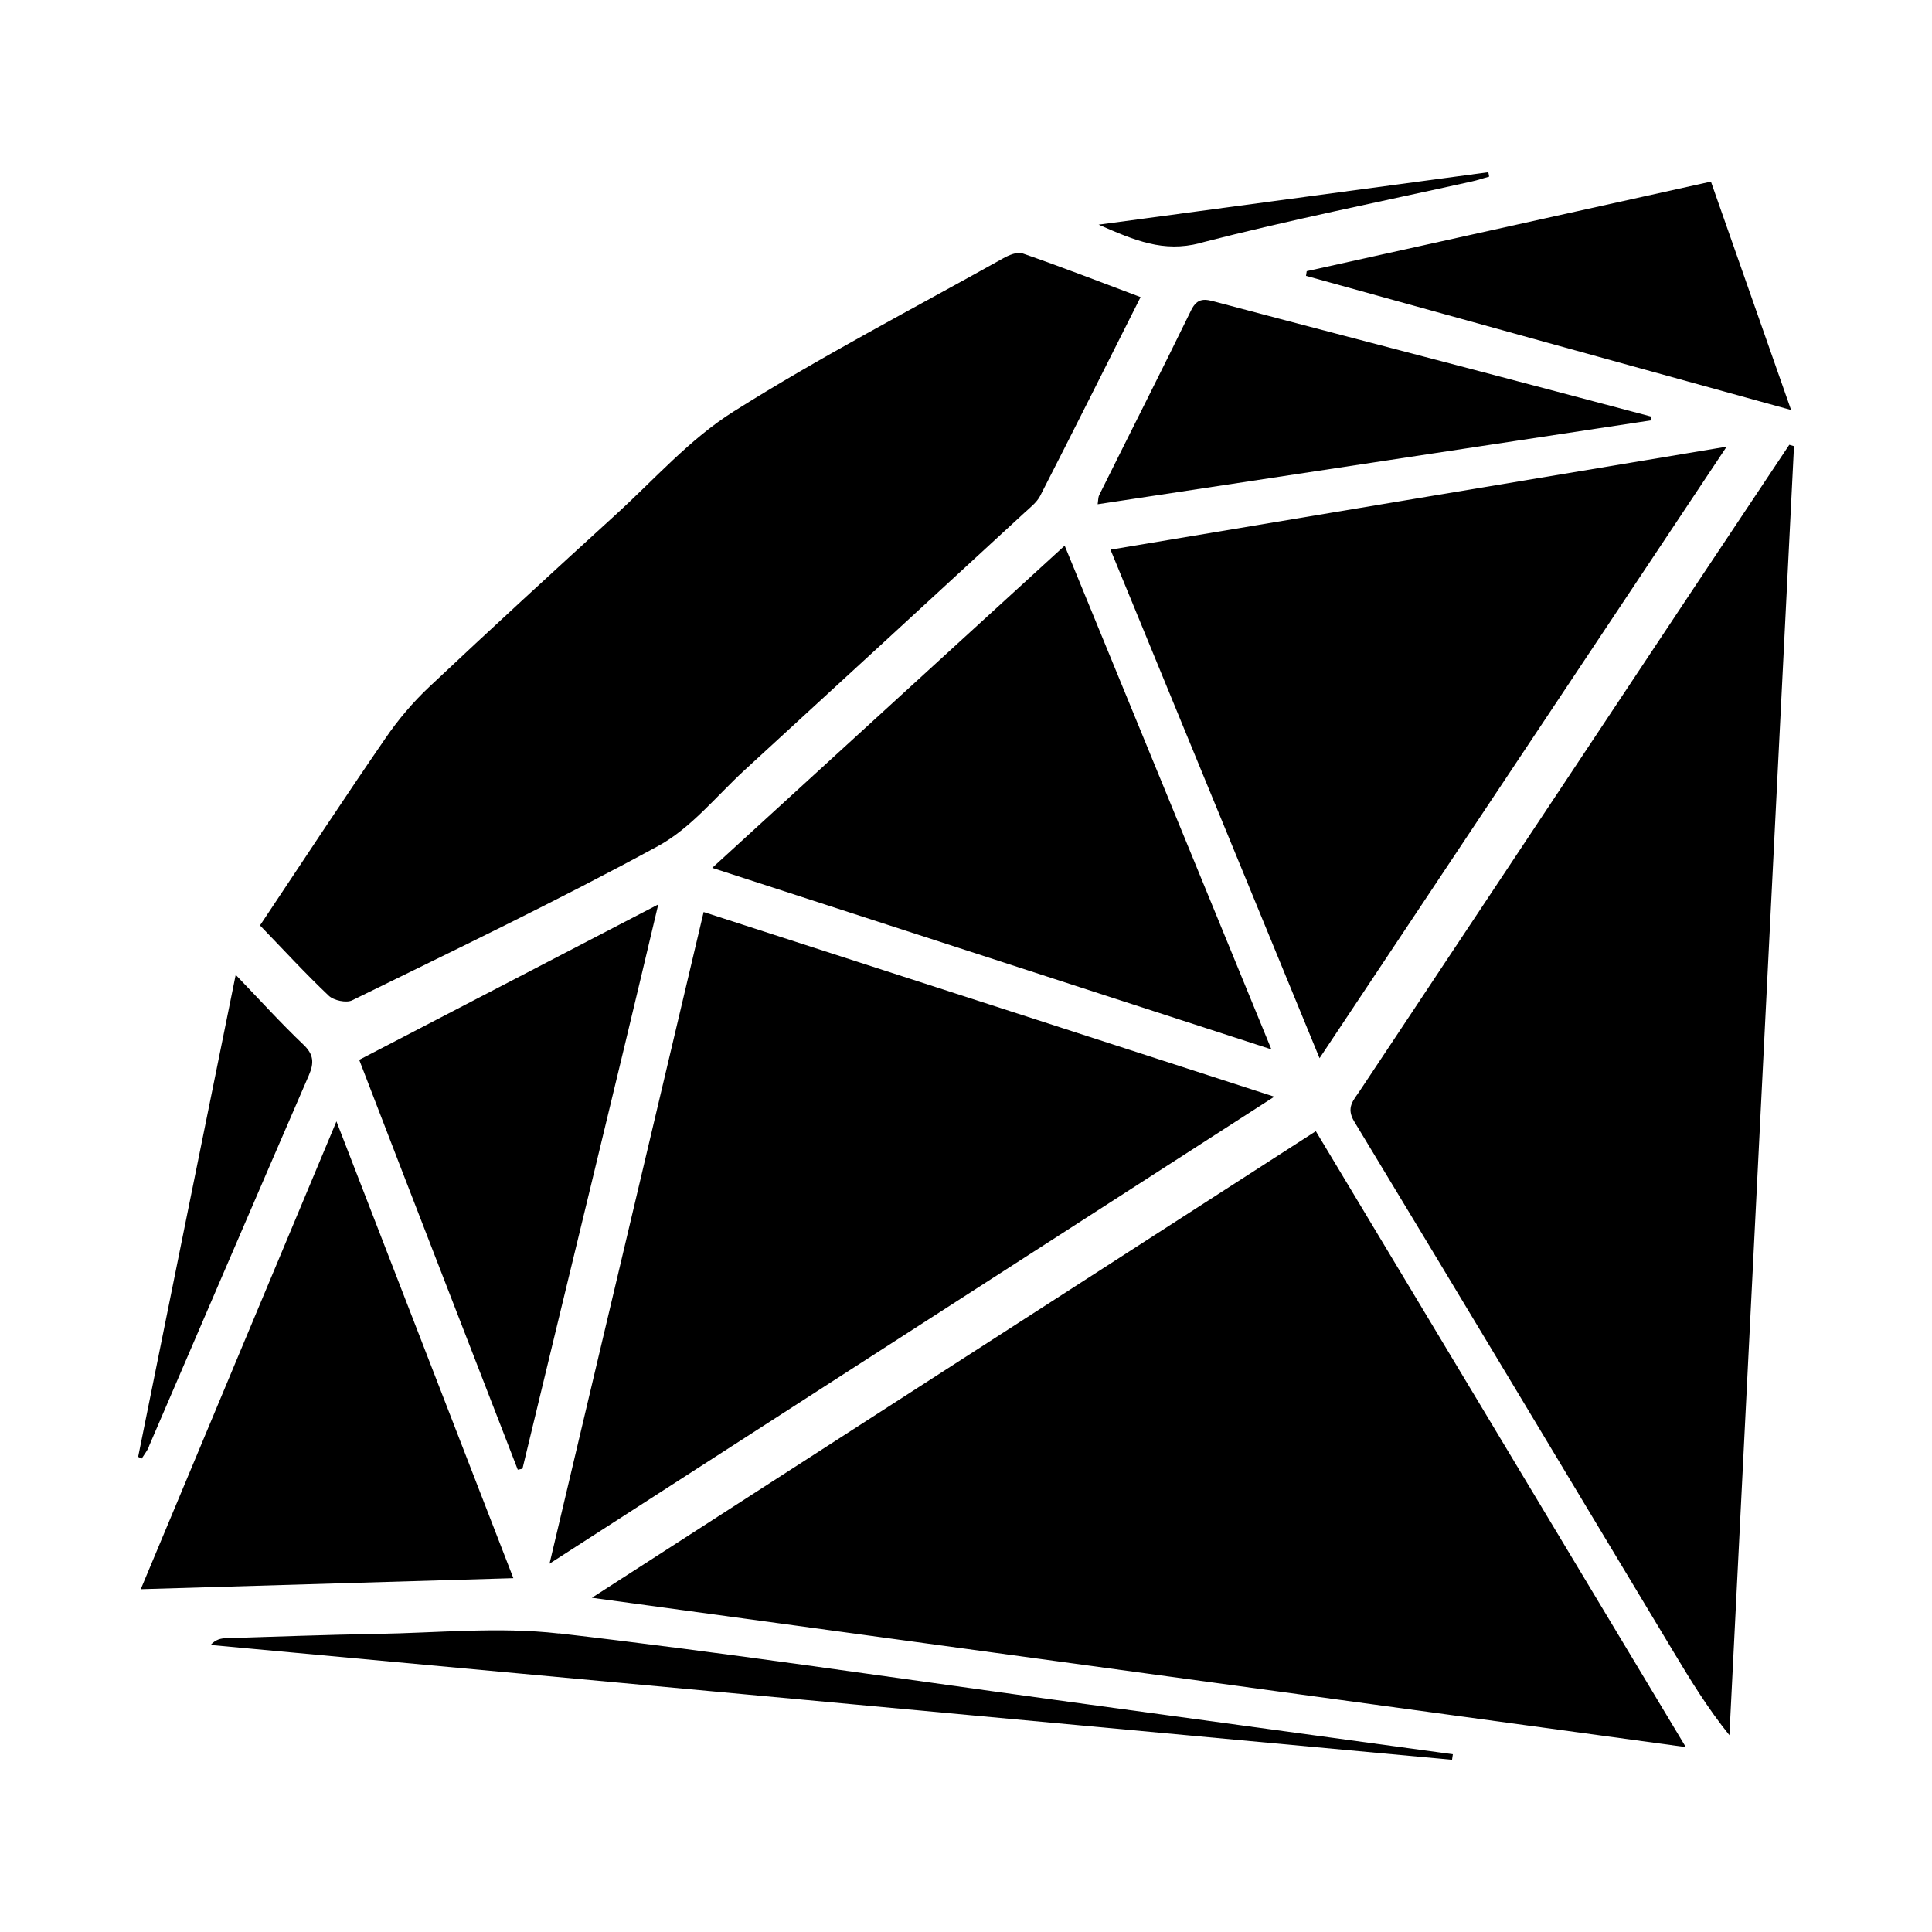
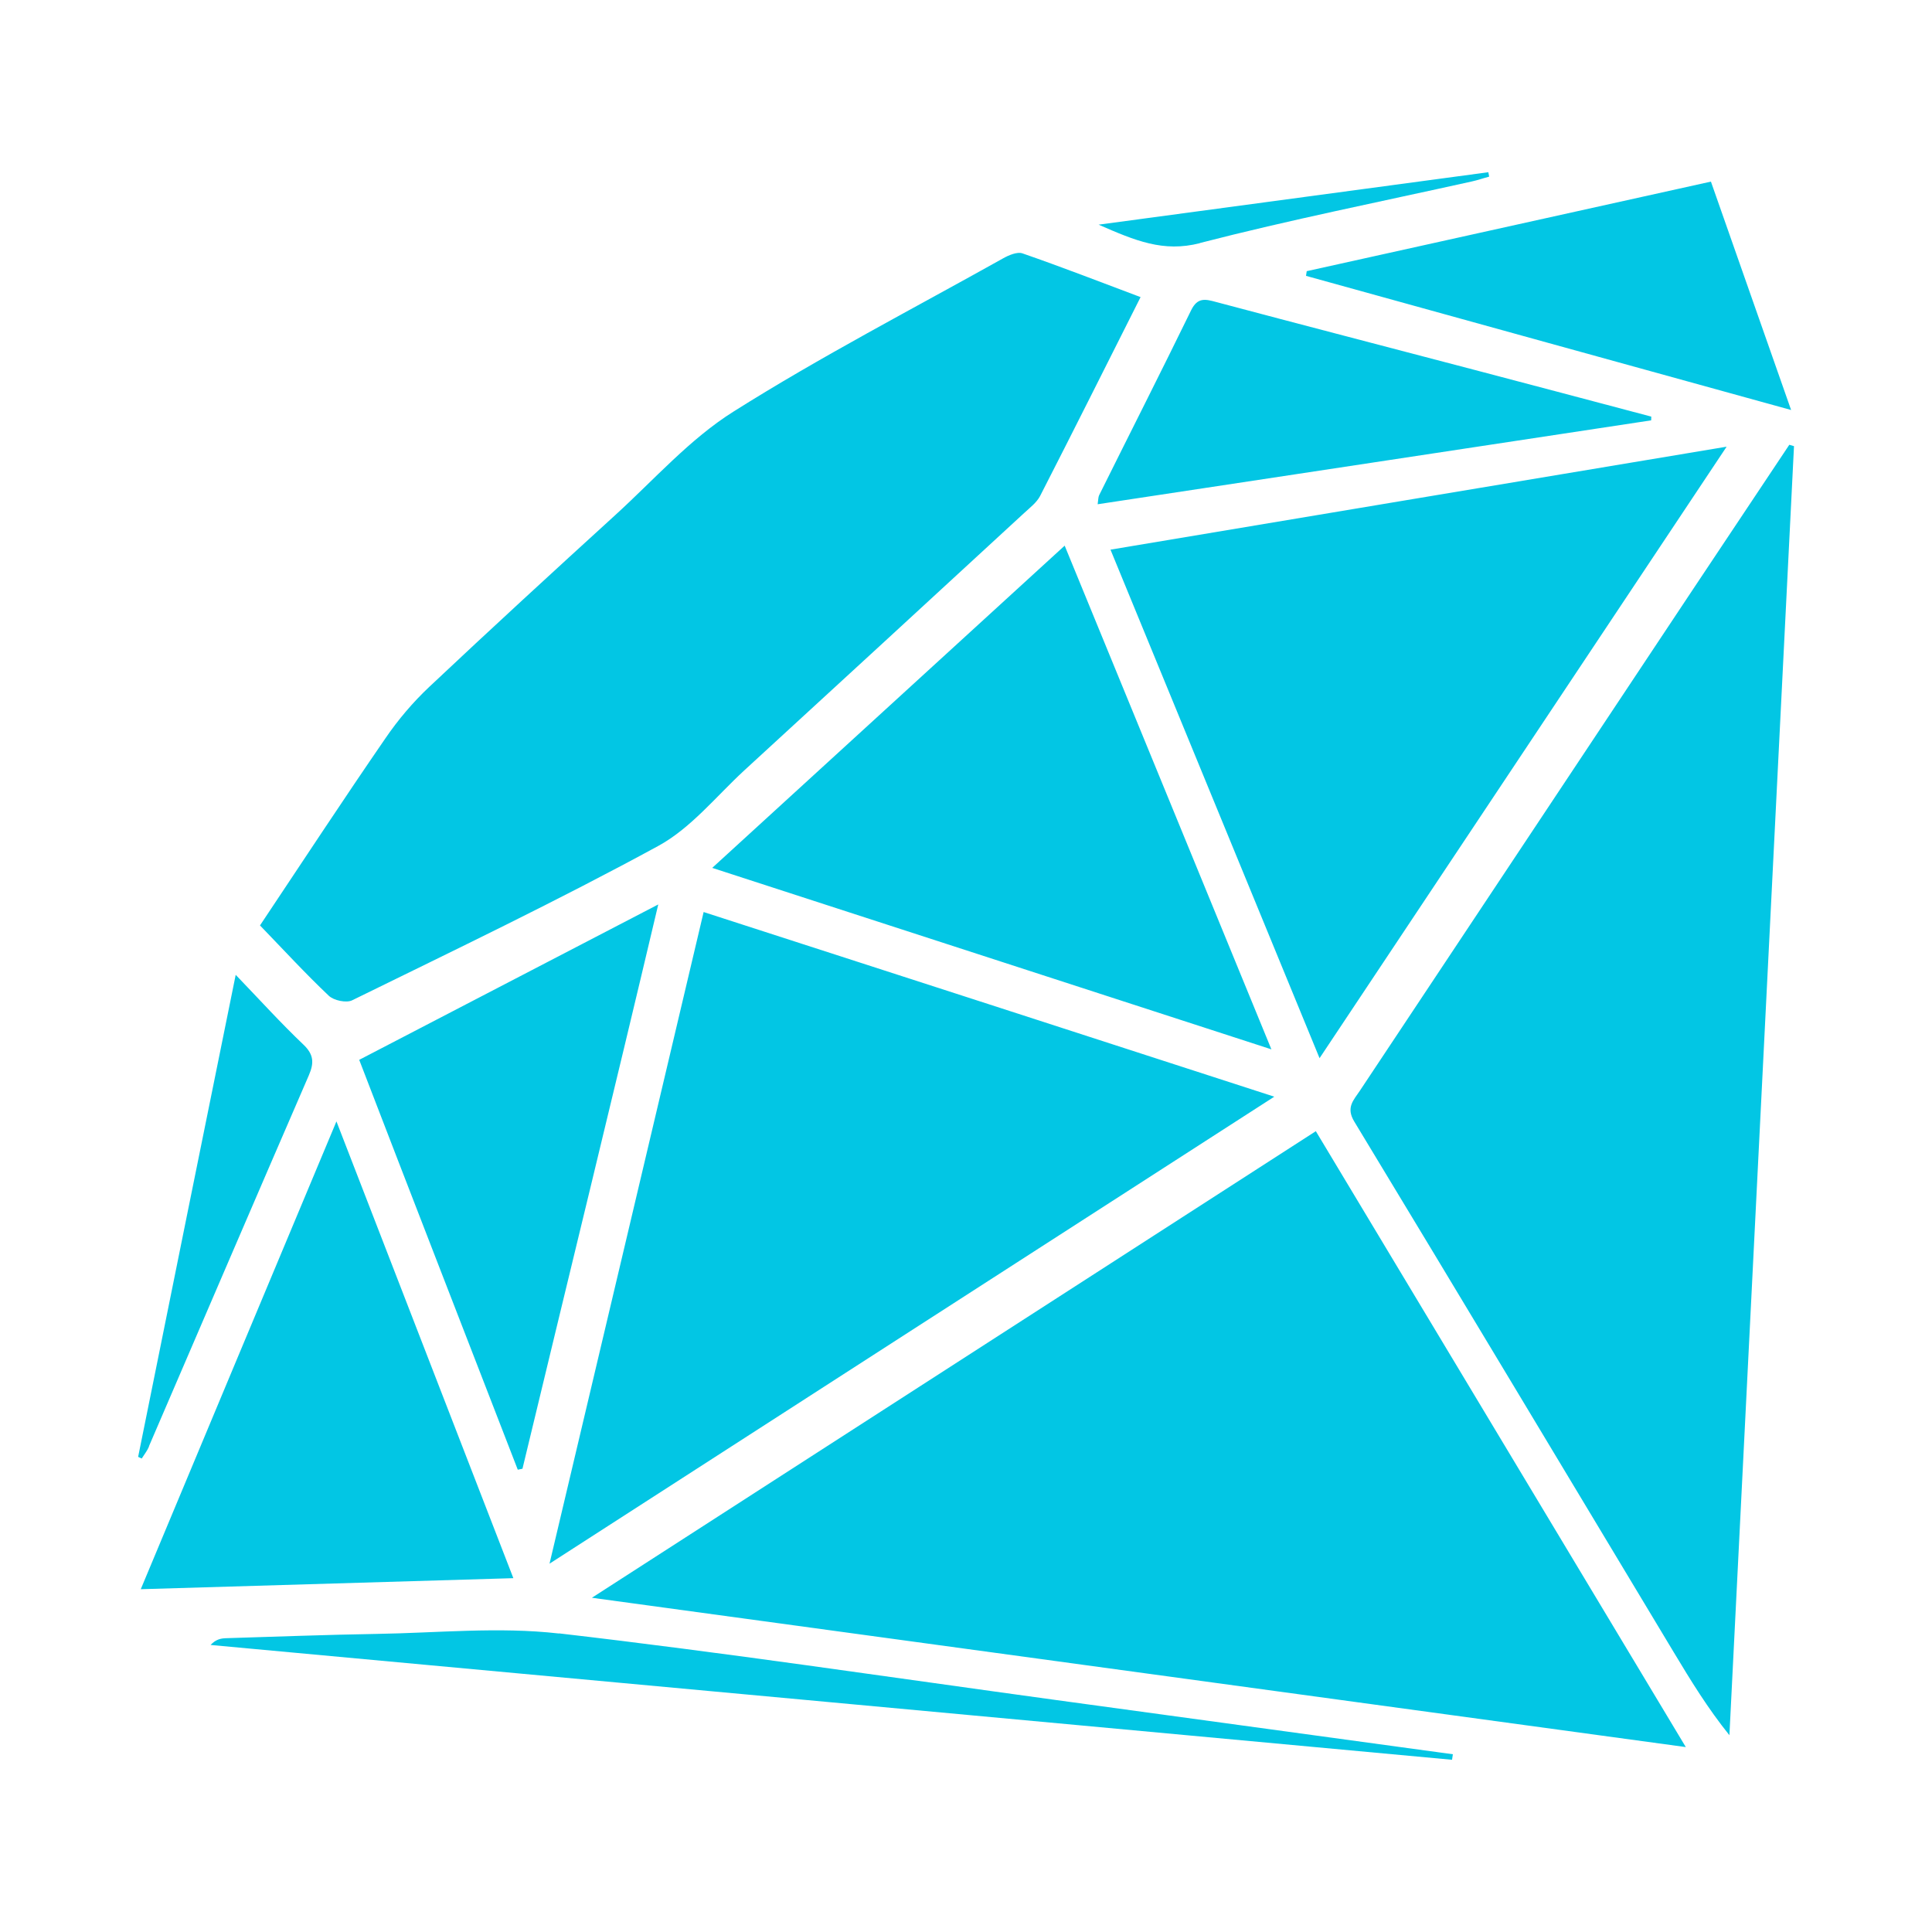
- <svg xmlns="http://www.w3.org/2000/svg" fill="#000000" viewBox="0 0 14 14" role="img" focusable="false" aria-hidden="true">
+ <svg xmlns="http://www.w3.org/2000/svg" fill="#02c6e4" viewBox="0 0 14 14" role="img" focusable="false" aria-hidden="true">
  <path d="M 4.289,11.578 C 6.945,11.94 9.555,12.297 12.216,12.66 11.309,11.151 10.426,9.68 9.535,8.197 7.791,9.321 6.063,10.435 4.289,11.578 Z M 12.966,3.223 c -0.234,0.352 -0.469,0.703 -0.703,1.055 -0.803,1.208 -1.606,2.417 -2.409,3.626 -0.045,0.068 -0.103,0.121 -0.04,0.224 0.775,1.28 1.544,2.564 2.316,3.847 0.122,0.203 0.245,0.404 0.402,0.599 0.156,-3.114 0.312,-6.227 0.468,-9.341 -0.012,-0.003 -0.023,-0.007 -0.034,-0.01 z M 2.382,7.215 c 0.036,0.035 0.127,0.054 0.169,0.034 0.744,-0.365 1.492,-0.723 2.219,-1.119 0.237,-0.129 0.42,-0.36 0.624,-0.548 0.677,-0.621 1.353,-1.243 2.028,-1.865 0.041,-0.038 0.09,-0.075 0.115,-0.123 0.243,-0.474 0.481,-0.951 0.728,-1.441 -0.295,-0.111 -0.573,-0.219 -0.856,-0.317 -0.038,-0.013 -0.099,0.013 -0.14,0.036 C 6.615,2.238 5.949,2.583 5.316,2.982 4.999,3.181 4.741,3.475 4.46,3.731 4.008,4.143 3.557,4.557 3.111,4.977 2.993,5.088 2.885,5.215 2.793,5.35 2.488,5.793 2.193,6.243 1.884,6.706 c 0.173,0.179 0.33,0.35 0.498,0.509 z M 5.099,6.608 C 4.73,8.171 4.362,9.726 3.982,11.331 5.763,10.183 7.504,9.061 9.234,7.947 7.858,7.501 6.486,7.057 5.099,6.609 Z m 7.412,-3.371 c -1.506,0.251 -2.975,0.497 -4.464,0.746 0.507,1.233 1.004,2.442 1.515,3.685 0.989,-1.485 1.958,-2.941 2.949,-4.43 z M 5.161,6.289 C 6.517,6.729 7.846,7.16 9.213,7.604 8.706,6.367 8.215,5.173 7.715,3.954 6.862,4.734 6.022,5.502 5.161,6.289 Z M 2.438,8.126 C 1.957,9.275 1.492,10.386 1.02,11.516 1.928,11.489 2.809,11.463 3.72,11.436 3.293,10.332 2.873,9.25 2.438,8.126 Z m 1.314,2.524 c 0.011,-0.002 0.022,-0.005 0.034,-0.007 0.324,-1.348 0.653,-2.688 0.984,-4.089 -0.739,0.384 -1.443,0.75 -2.167,1.126 0.369,0.96 0.763,1.973 1.149,2.97 z M 11.966,3.019 c -0.431,-0.114 -0.863,-0.229 -1.294,-0.342 -0.62,-0.163 -1.241,-0.324 -1.861,-0.489 -0.077,-0.021 -0.133,-0.034 -0.179,0.059 -0.219,0.449 -0.445,0.894 -0.667,1.341 -0.007,0.014 -0.006,0.032 -0.011,0.066 1.343,-0.203 2.677,-0.406 4.011,-0.608 4.28e-4,-0.009 4.28e-4,-0.019 8.54e-4,-0.028 z M 9.464,1.999 c 1.158,0.321 2.316,0.641 3.515,0.972 -0.202,-0.575 -0.389,-1.107 -0.581,-1.655 -0.984,0.218 -1.957,0.434 -2.929,0.649 -0.002,0.011 -0.003,0.022 -0.005,0.033 z M 4.05,11.837 c -0.436,-0.05 -0.882,-0.004 -1.324,0.003 -0.363,0.006 -0.725,0.02 -1.088,0.031 -0.038,0.001 -0.075,0.009 -0.112,0.049 2.999,0.277 5.997,0.554 8.996,0.832 0.002,-0.013 0.004,-0.027 0.006,-0.04 C 9.567,12.581 8.606,12.449 7.645,12.318 6.447,12.154 5.251,11.975 4.05,11.836 Z M 1.079,10.481 C 1.465,9.585 1.85,8.687 2.238,7.792 c 0.039,-0.09 0.036,-0.151 -0.04,-0.223 -0.162,-0.154 -0.313,-0.321 -0.49,-0.505 -0.24,1.184 -0.474,2.338 -0.707,3.493 0.009,0.004 0.018,0.008 0.026,0.012 0.018,-0.029 0.04,-0.056 0.053,-0.087 z m 7.616,-8.72 c 0.651,-0.168 1.313,-0.3 1.97,-0.446 0.042,-0.009 0.084,-0.024 0.126,-0.035 -0.002,-0.011 -0.004,-0.021 -0.006,-0.032 -0.925,0.124 -1.851,0.249 -2.824,0.38 0.265,0.116 0.469,0.202 0.734,0.134 z" />
</svg>
